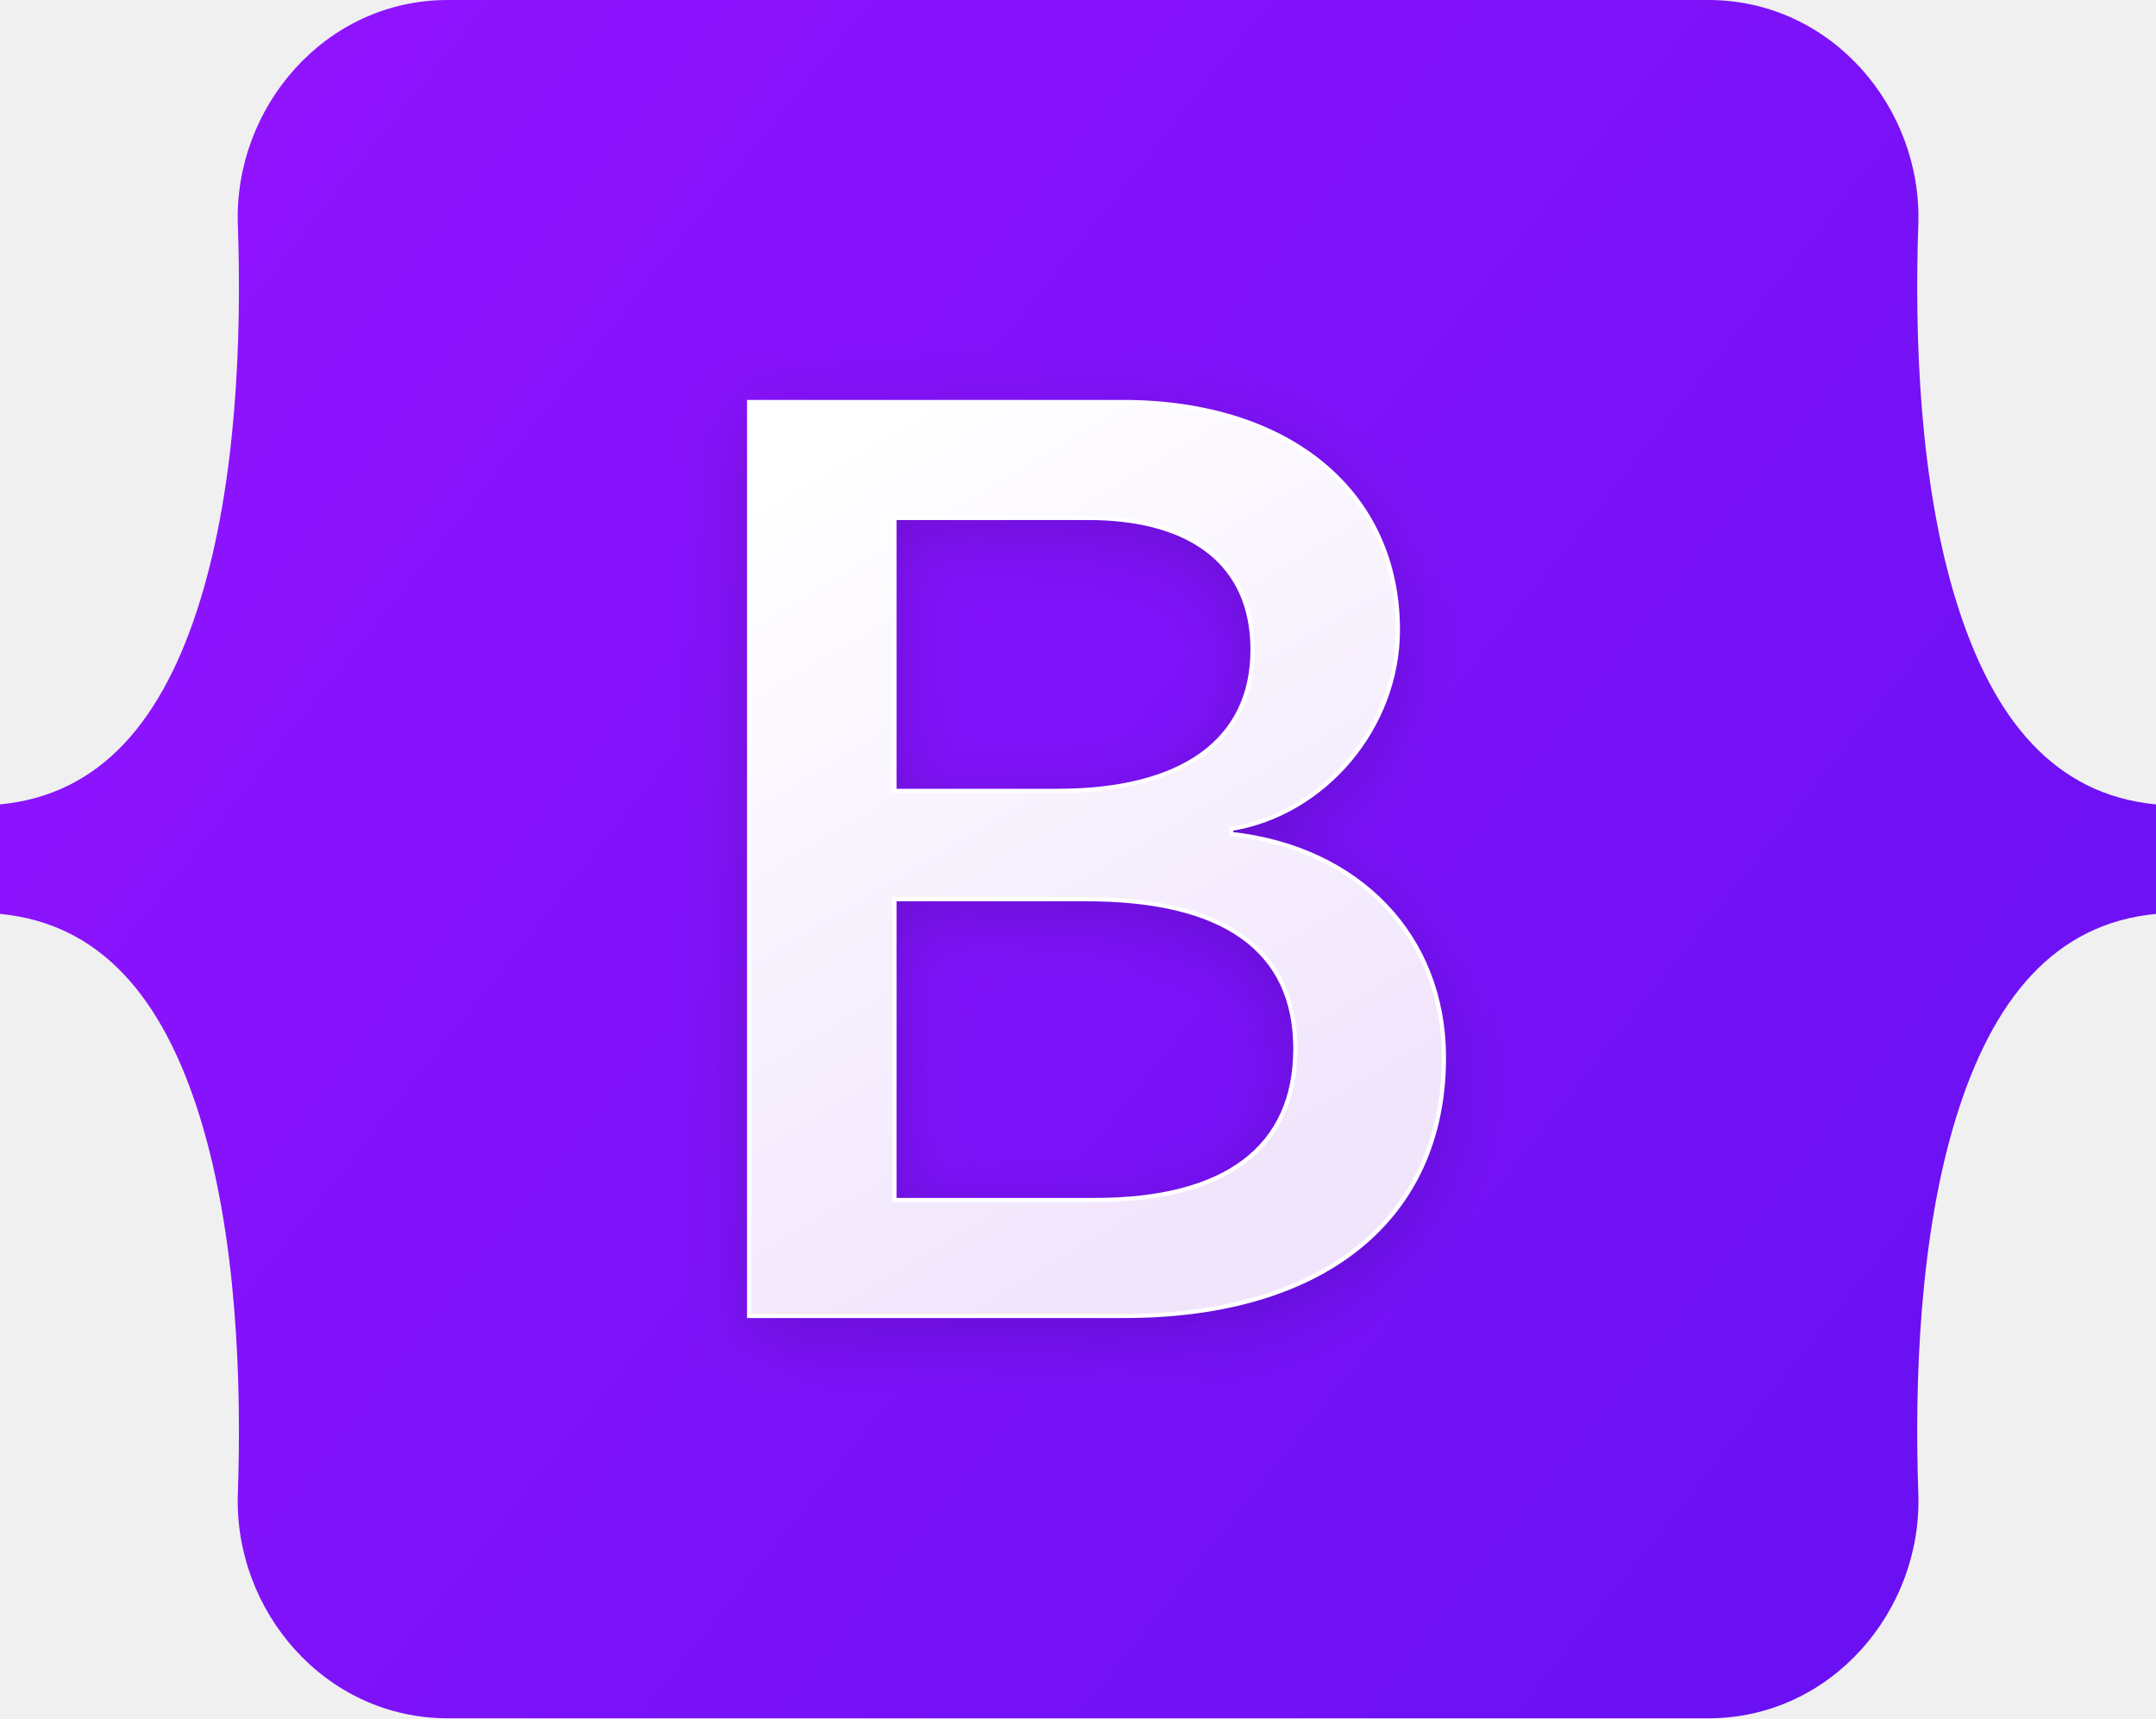
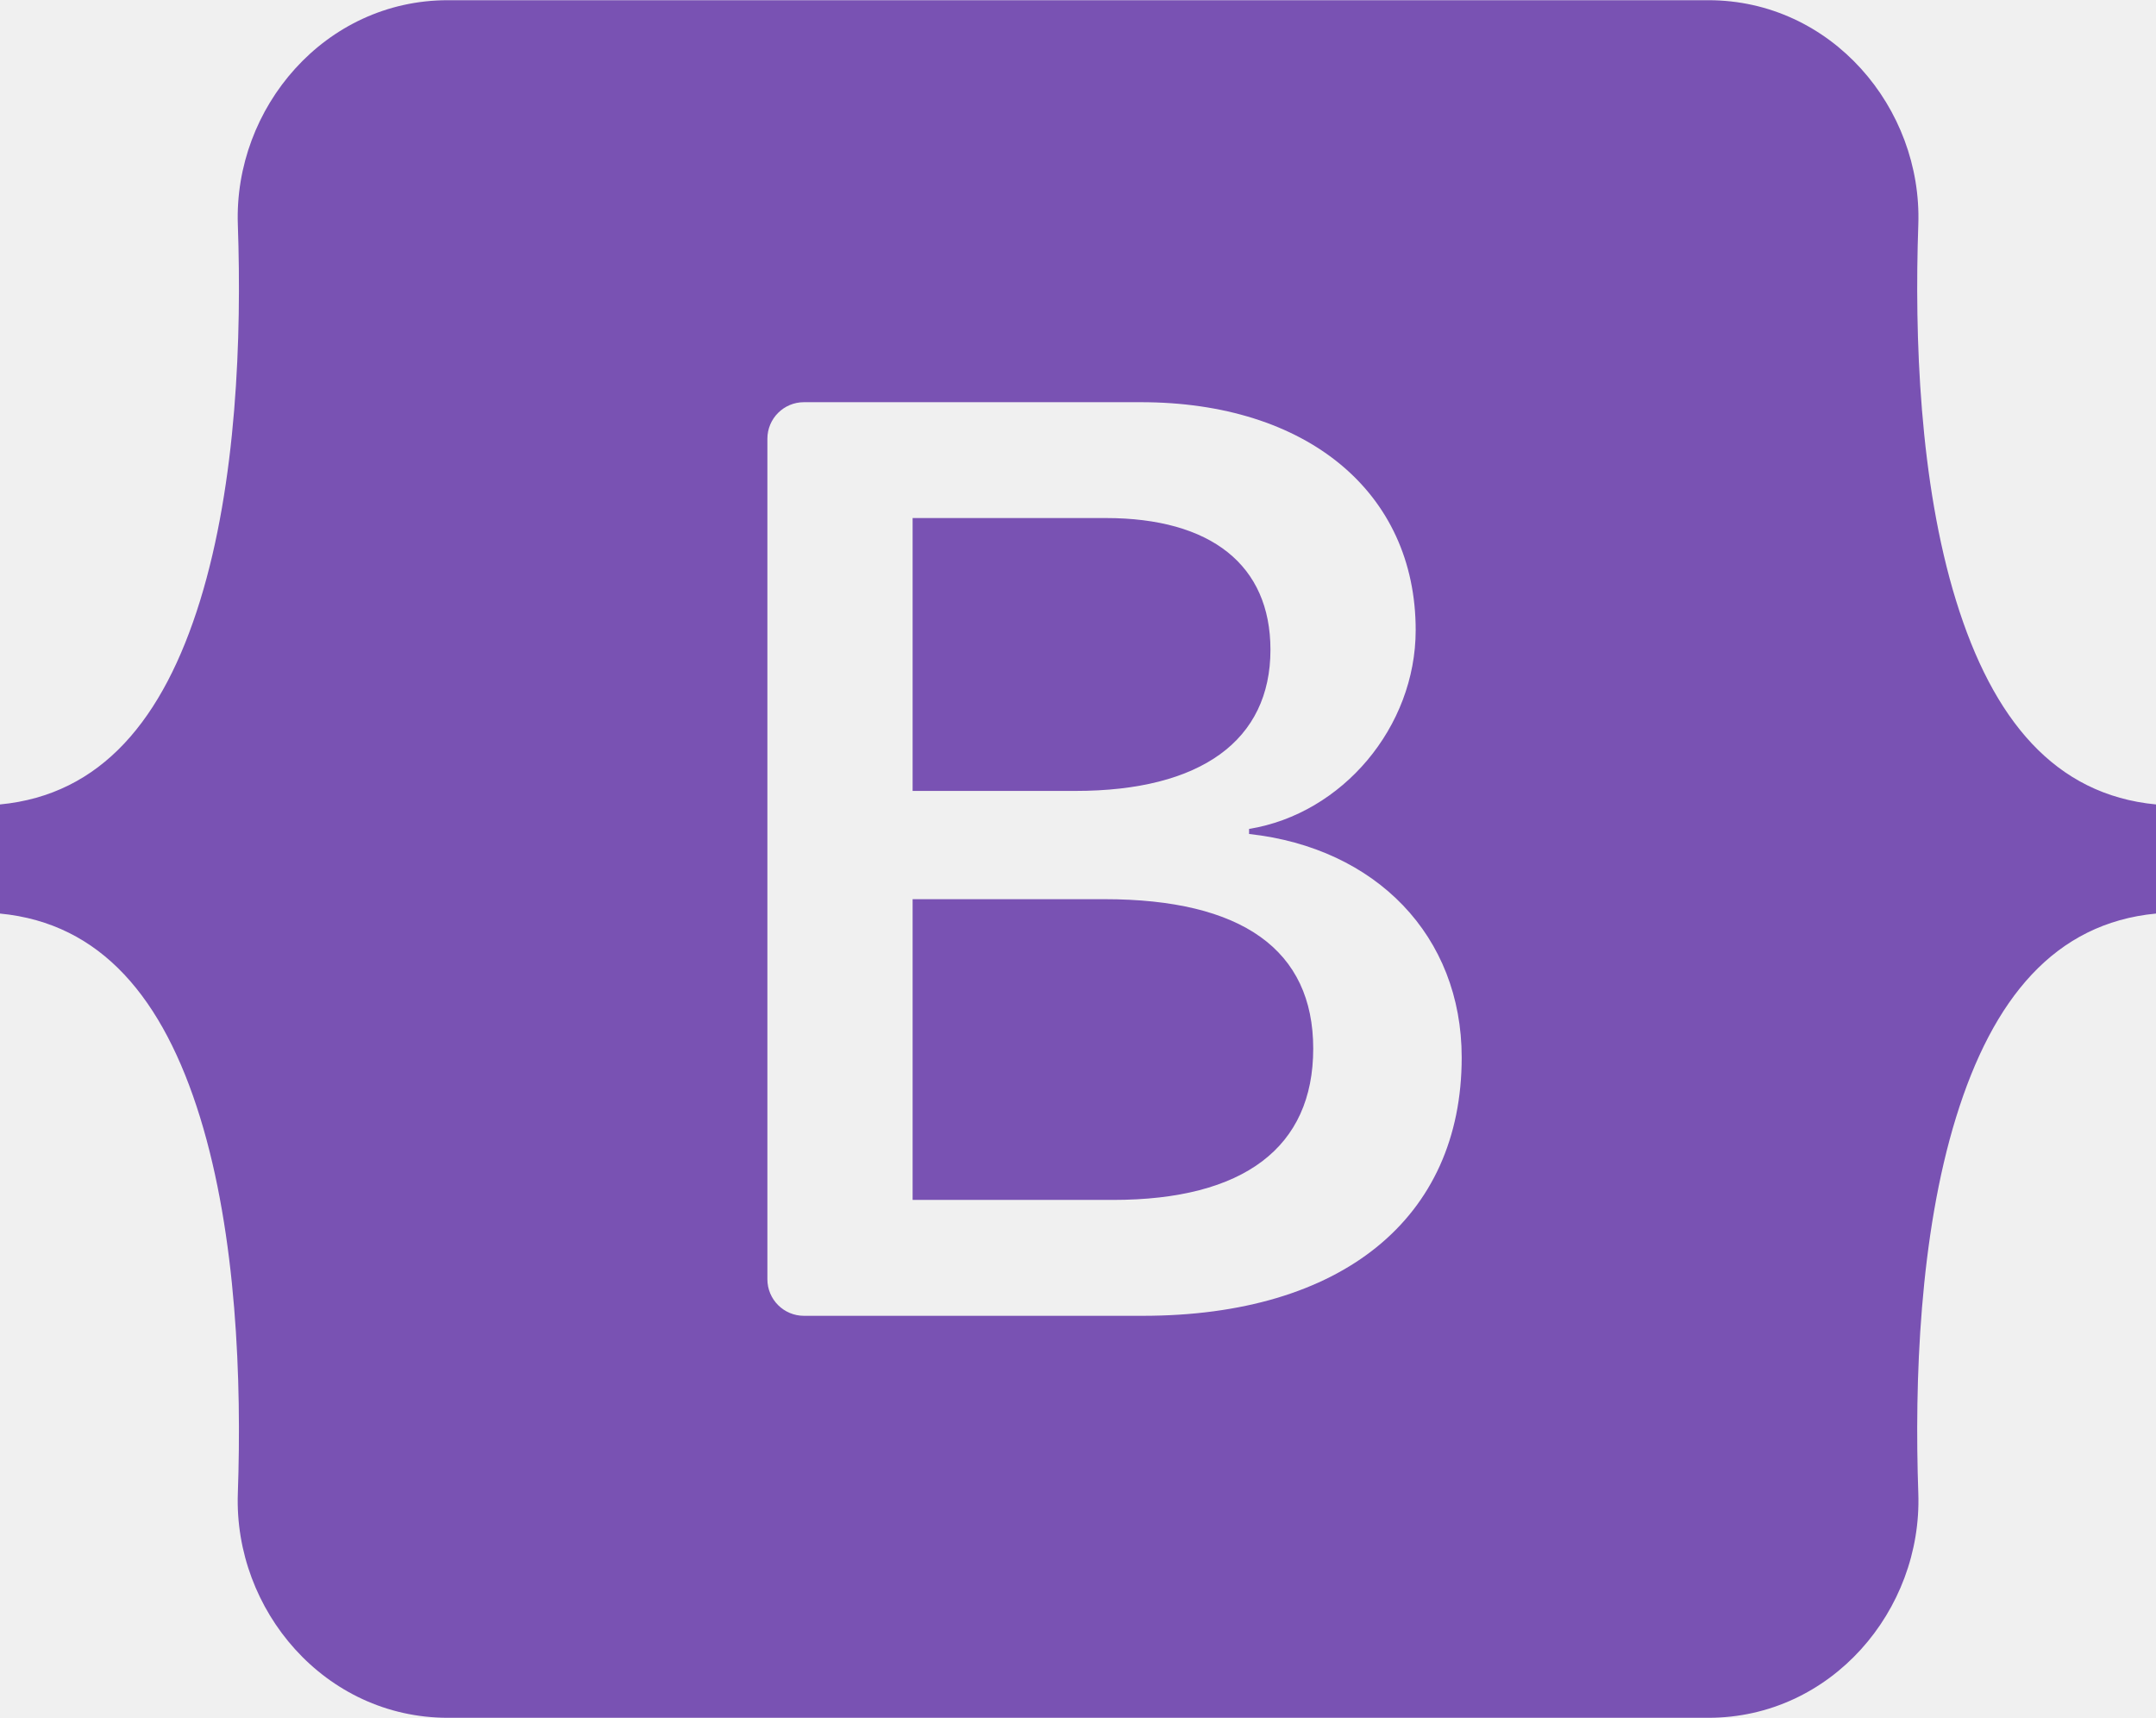
- <svg xmlns="http://www.w3.org/2000/svg" width="512" height="408">
-   <defs>
-     <linearGradient id="bs-logo-a" x1="76.079" x2="523.48" y1="10.798" y2="365.945" gradientUnits="userSpaceOnUse">
-       <stop stop-color="#9013fe" />
-       <stop offset="1" stop-color="#6610f2" />
-     </linearGradient>
-     <linearGradient id="bs-logo-b" x1="193.508" x2="293.514" y1="109.74" y2="278.872" gradientUnits="userSpaceOnUse">
-       <stop stop-color="#fff" />
-       <stop offset="1" stop-color="#f1e5fc" />
-     </linearGradient>
-     <filter id="bs-logo-c" width="197" height="249" x="161.901" y="83.457" color-interpolation-filters="sRGB" filterUnits="userSpaceOnUse">
-       <feFlood flood-opacity="0" result="BackgroundImageFix" />
-       <feColorMatrix in="SourceAlpha" values="0 0 0 0 0 0 0 0 0 0 0 0 0 0 0 0 0 0 127 0" />
-       <feOffset dy="4" />
-       <feGaussianBlur stdDeviation="8" />
-       <feColorMatrix values="0 0 0 0 0 0 0 0 0 0 0 0 0 0 0 0 0 0 0.15 0" />
-       <feBlend in2="BackgroundImageFix" result="effect1_dropShadow" />
-       <feBlend in="SourceGraphic" in2="effect1_dropShadow" result="shape" />
-     </filter>
-   </defs>
-   <path fill="url(#bs-logo-a)" d="M56.481 53.32C55.515 25.58 77.128 0 106.342 0h299.353c29.214 0 50.827 25.58 49.861 53.32-.928 26.647.277 61.165 8.964 89.31 8.715 28.232 23.411 46.077 47.48 48.37v26c-24.069 2.293-38.765 20.138-47.48 48.37-8.687 28.145-9.892 62.663-8.964 89.311.966 27.739-20.647 53.319-49.861 53.319H106.342c-29.214 0-50.827-25.58-49.86-53.319.927-26.648-.278-61.166-8.966-89.311C38.802 237.138 24.07 219.293 0 217v-26c24.069-2.293 38.802-20.138 47.516-48.37 8.688-28.145 9.893-62.663 8.965-89.31z" />
-   <path fill="url(#bs-logo-b)" filter="url(#bs-logo-c)" stroke="#fff" d="M267.103 312.457c47.297 0 75.798-23.158 75.798-61.355 0-28.873-20.336-49.776-50.532-53.085v-1.203c22.185-3.609 39.594-24.211 39.594-47.219 0-32.783-25.882-54.138-65.322-54.138h-88.74v217h89.202zm-54.692-189.48h45.911c24.958 0 39.131 11.128 39.131 31.279 0 21.505-16.484 33.535-46.372 33.535h-38.67v-64.814zm0 161.961v-71.431h45.602c32.661 0 49.608 12.03 49.608 35.49 0 23.459-16.484 35.941-47.605 35.941h-47.605z" />
+ <svg xmlns="http://www.w3.org/2000/svg" height="1992" viewBox="0 0 512 407.864" width="2500">
+   <path d="m106.344 0c-29.214 0-50.831 25.57-49.863 53.3.929 26.641-.278 61.145-8.964 89.283-8.717 28.217-23.449 46.098-47.517 48.393v25.912c24.068 2.3 38.8 20.172 47.516 48.393 8.687 28.138 9.893 62.642 8.964 89.283-.968 27.726 20.649 53.3 49.868 53.3h299.347c29.214 0 50.827-25.57 49.859-53.3-.929-26.641.278-61.145 8.964-89.283 8.717-28.221 23.413-46.1 47.482-48.393v-25.912c-24.068-2.3-38.764-20.172-47.482-48.393-8.687-28.134-9.893-62.642-8.964-89.283.968-27.726-20.645-53.3-49.859-53.3h-299.355zm240.775 251.067c0 38.183-28.481 61.34-75.746 61.34h-80.458a8.678 8.678 0 0 1 -8.678-8.678v-199.593a8.678 8.678 0 0 1 8.678-8.678h80c39.411 0 65.276 21.348 65.276 54.124 0 23.005-17.4 43.6-39.567 47.208v1.2c30.176 3.31 50.495 24.21 50.495 53.077zm-84.519-128.1h-45.876v64.8h38.639c29.87 0 46.34-12.028 46.34-33.527-.003-20.148-14.163-31.273-39.103-31.273zm-45.876 90.511v71.411h47.564c31.1 0 47.573-12.479 47.573-35.931s-16.935-35.484-49.573-35.484h-45.564z" fill="#7952b3" fill-rule="evenodd" />
</svg>
